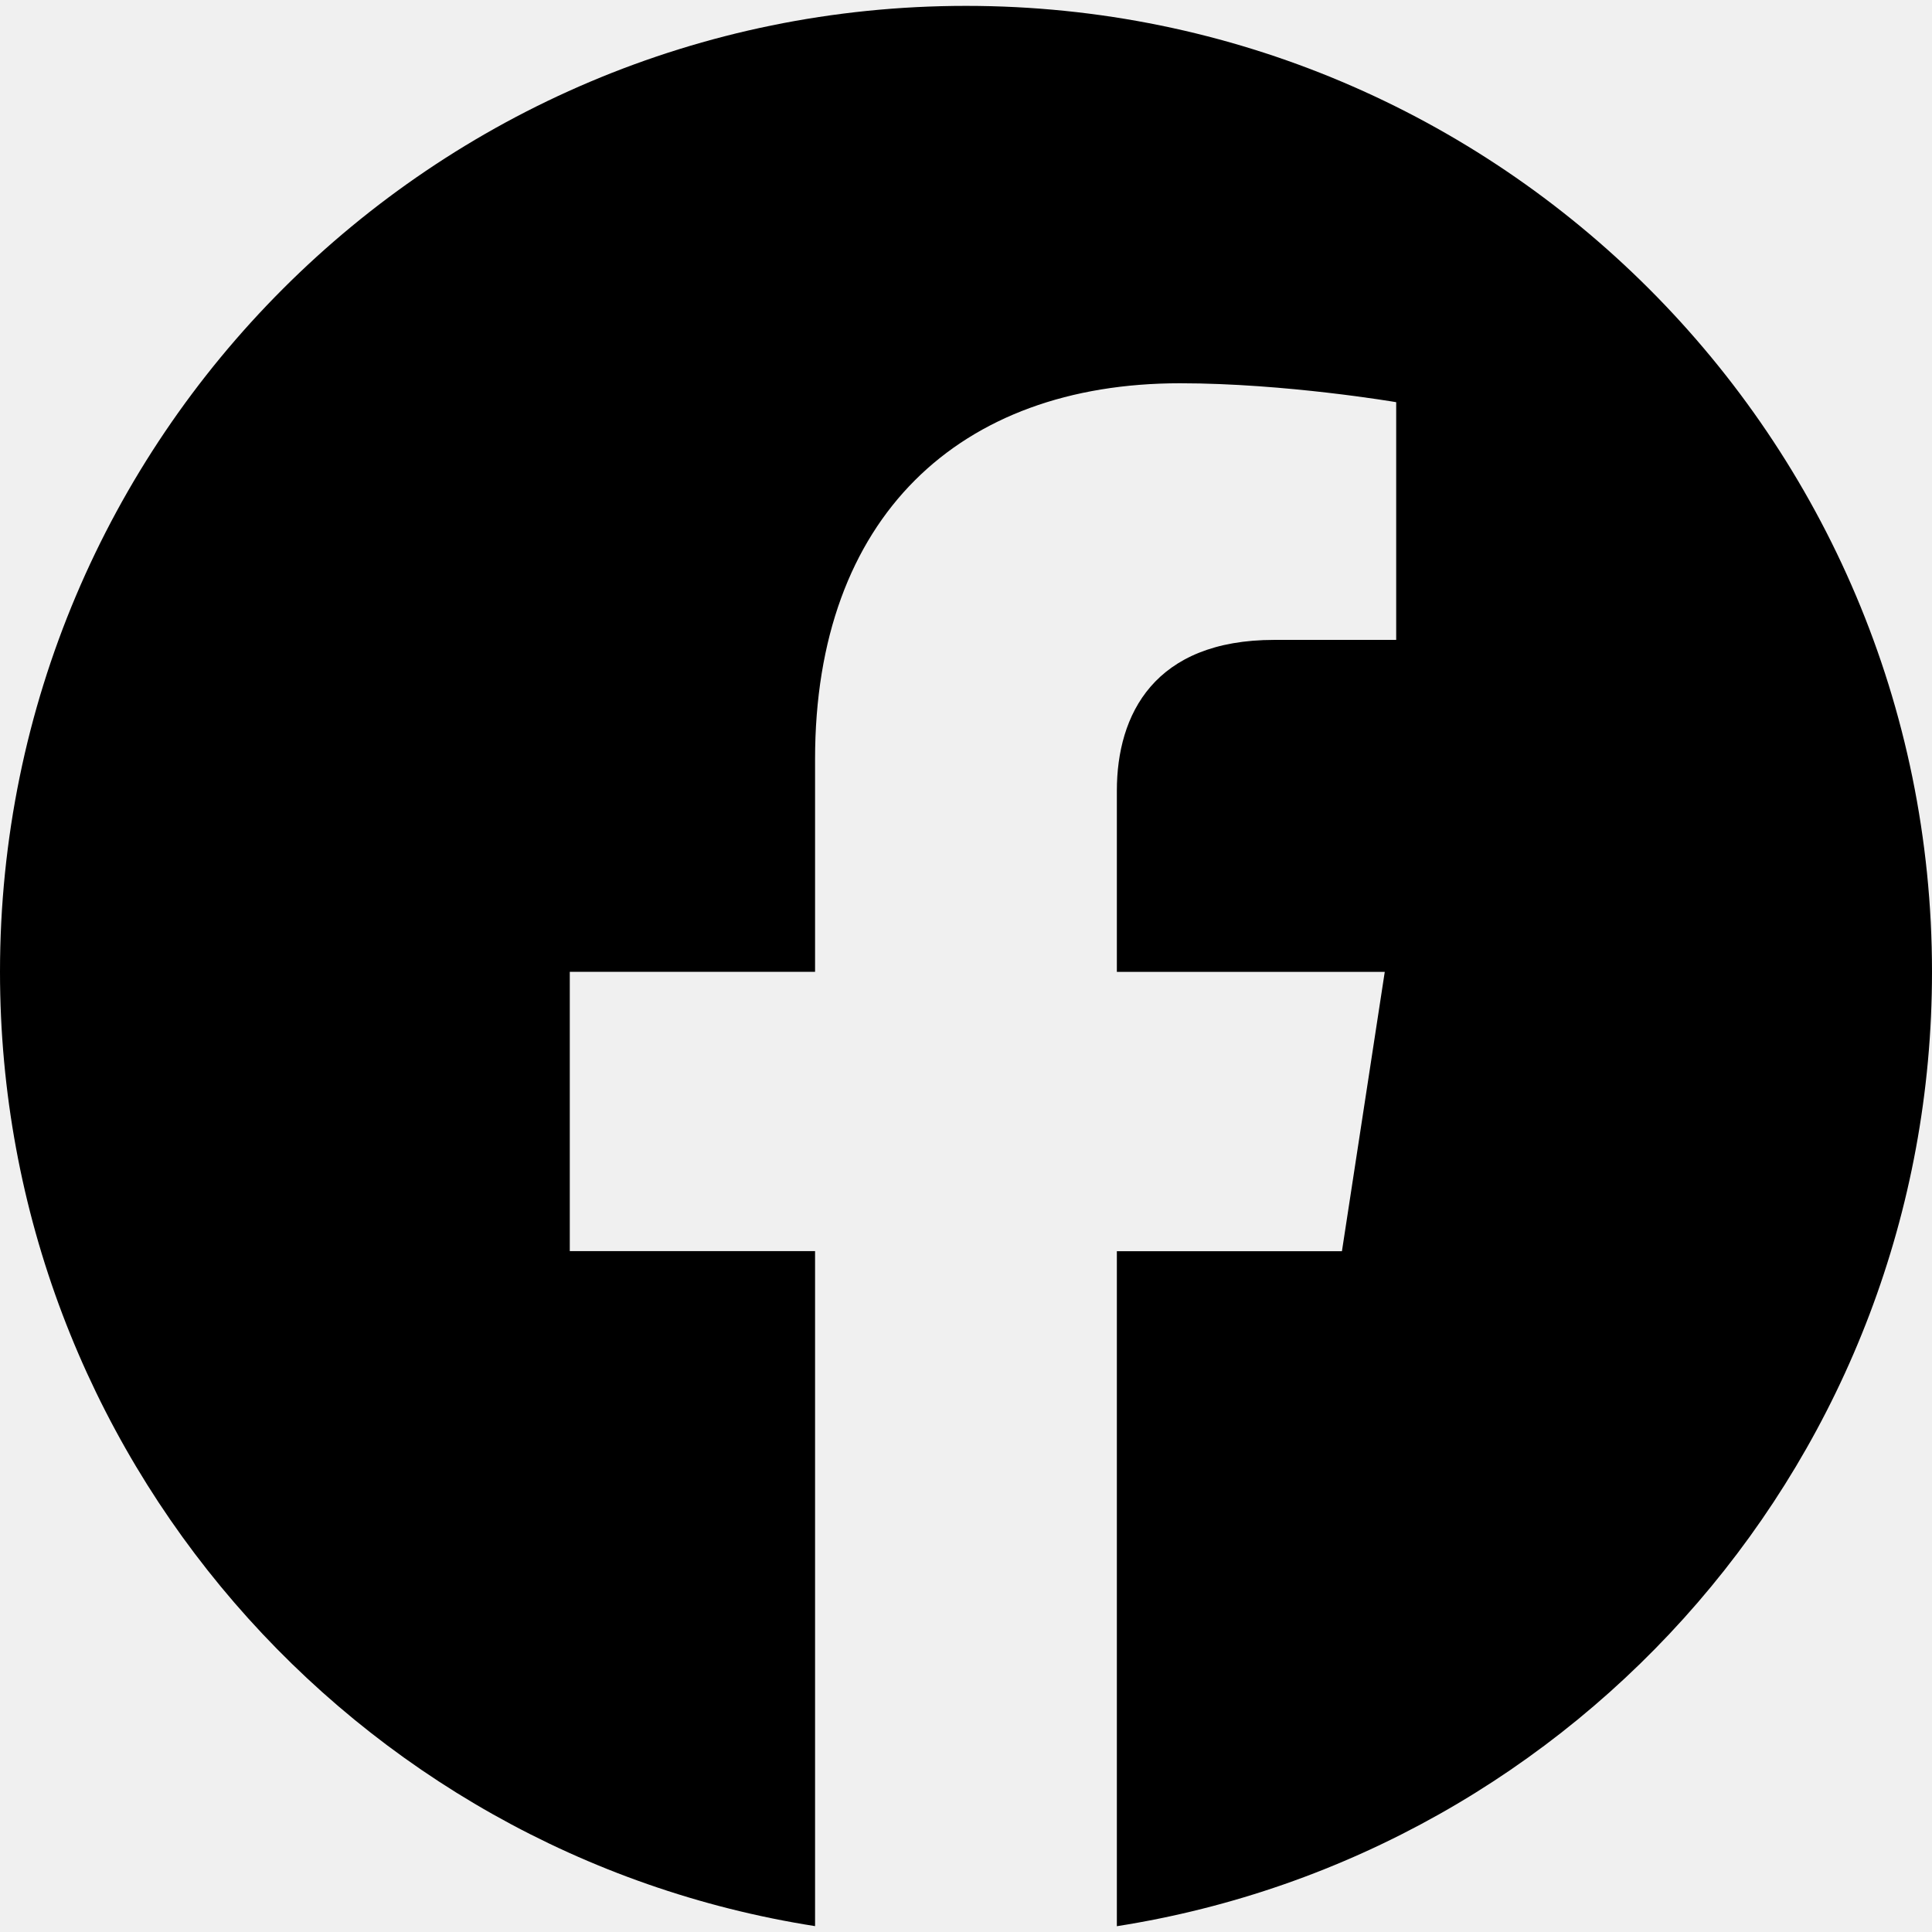
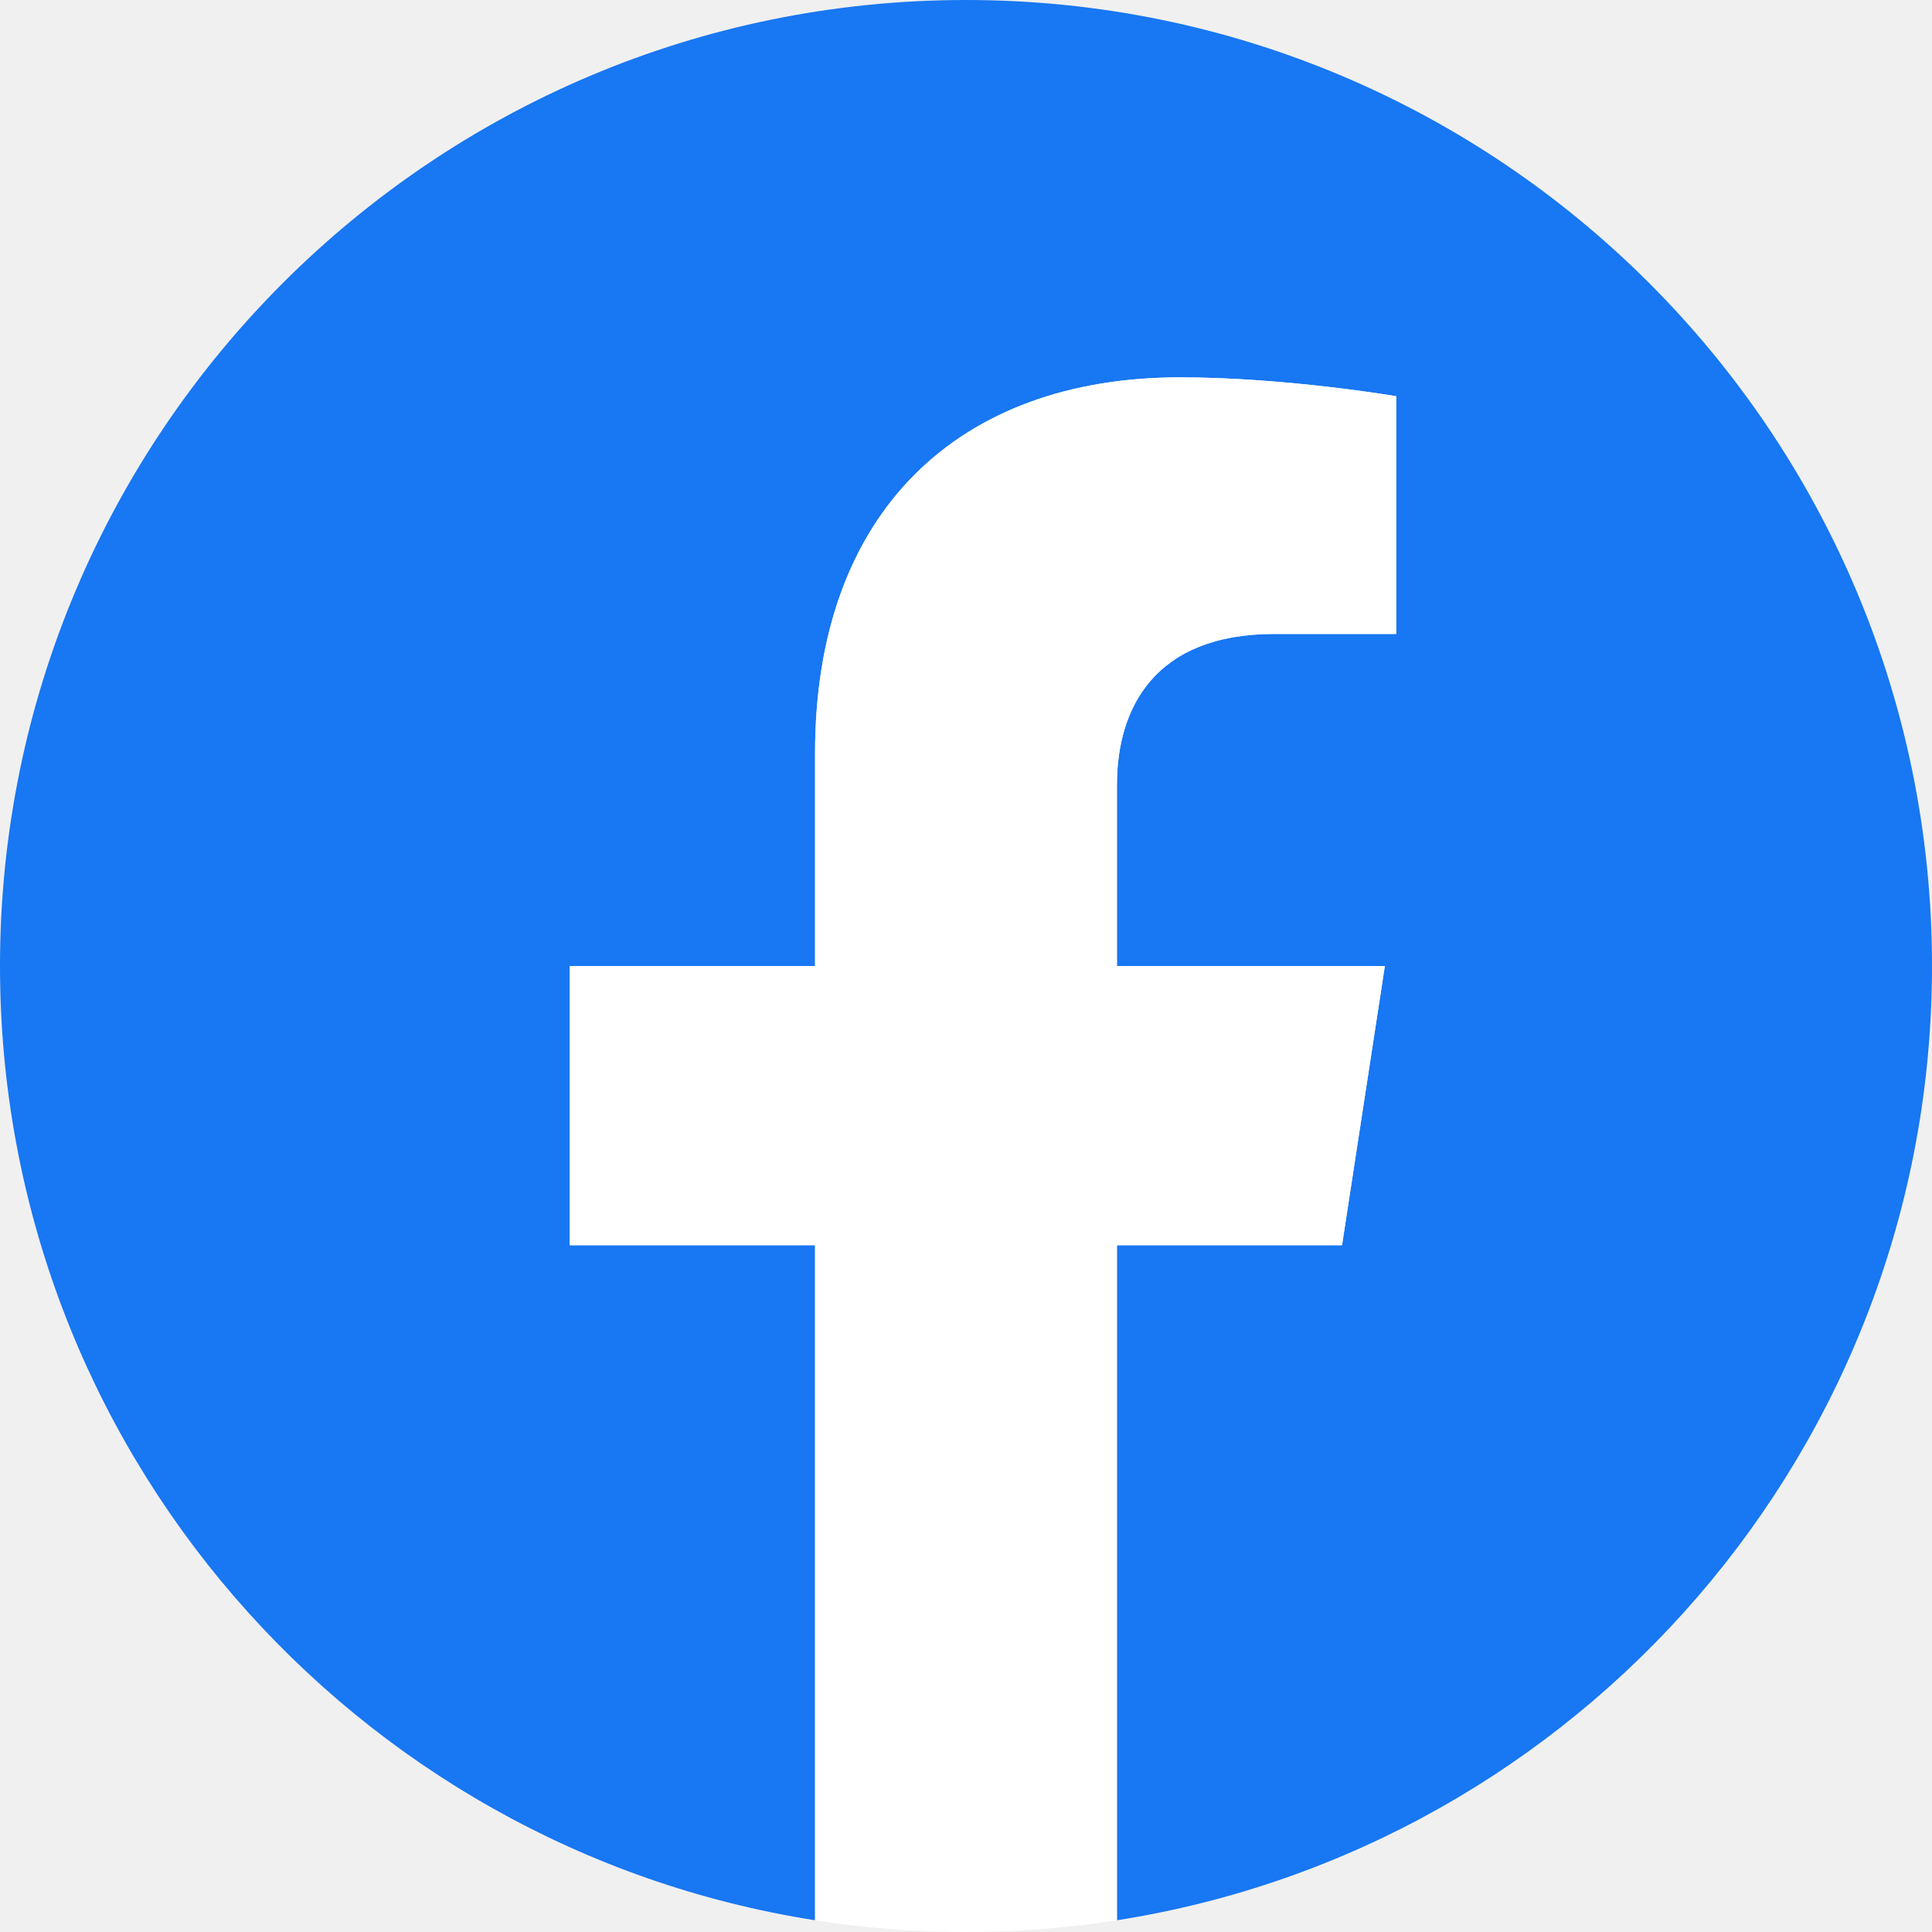
- <svg xmlns="http://www.w3.org/2000/svg" role="img" viewBox="0 0 24 24">
-   <path d="M24 12.073c0-6.627-5.373-12-12-12s-12 5.373-12 12c0 5.99 4.388 10.954 10.125 11.854v-8.385H7.078v-3.47h3.047V9.43c0-3.007 1.792-4.669 4.533-4.669 1.312 0 2.686.235 2.686.235v2.953H15.83c-1.491 0-1.956.925-1.956 1.874v2.25h3.328l-.532 3.47h-2.796v8.385C19.612 23.027 24 18.062 24 12.073z" />
+ <svg xmlns="http://www.w3.org/2000/svg" height="100%" style="fill-rule:evenodd;clip-rule:evenodd;stroke-linejoin:round;stroke-miterlimit:2;" version="1.1" viewBox="0 0 512 512" width="100%" xml:space="preserve">
+   <g>
+     <path d="M512,256c0,-141.385 -114.615,-256 -256,-256c-141.385,0 -256,114.615 -256,256c0,127.777 93.616,233.685 216,252.89l0,-178.89l-65,0l0,-74l65,0l0,-56.4c0,-64.16 38.219,-99.6 96.695,-99.6c28.009,0 57.305,5 57.305,5l0,63l-32.281,0c-31.801,0 -41.719,19.733 -41.719,39.978l0,48.022l71,0l-11.35,74l-59.65,0l0,178.89c122.385,-19.205 216,-125.113 216,-252.89Z" style="fill:#1877f2;fill-rule:nonzero;" />
+     <path d="M355.65,330l11.35,-74l-71,0l0,-48.022c0,-20.245 9.917,-39.978 41.719,-39.978l32.281,0l0,-63c0,0 -29.297,-5 -57.305,-5c-58.476,0 -96.695,35.44 -96.695,99.6l0,56.4l-65,0l0,74l65,0l0,178.89c13.033,2.045 26.392,3.11 40,3.11c13.608,0 26.966,-1.065 40,-3.11l0,-178.89l59.65,0Z" style="fill:#fff;fill-rule:nonzero;" />
+   </g>
</svg>
